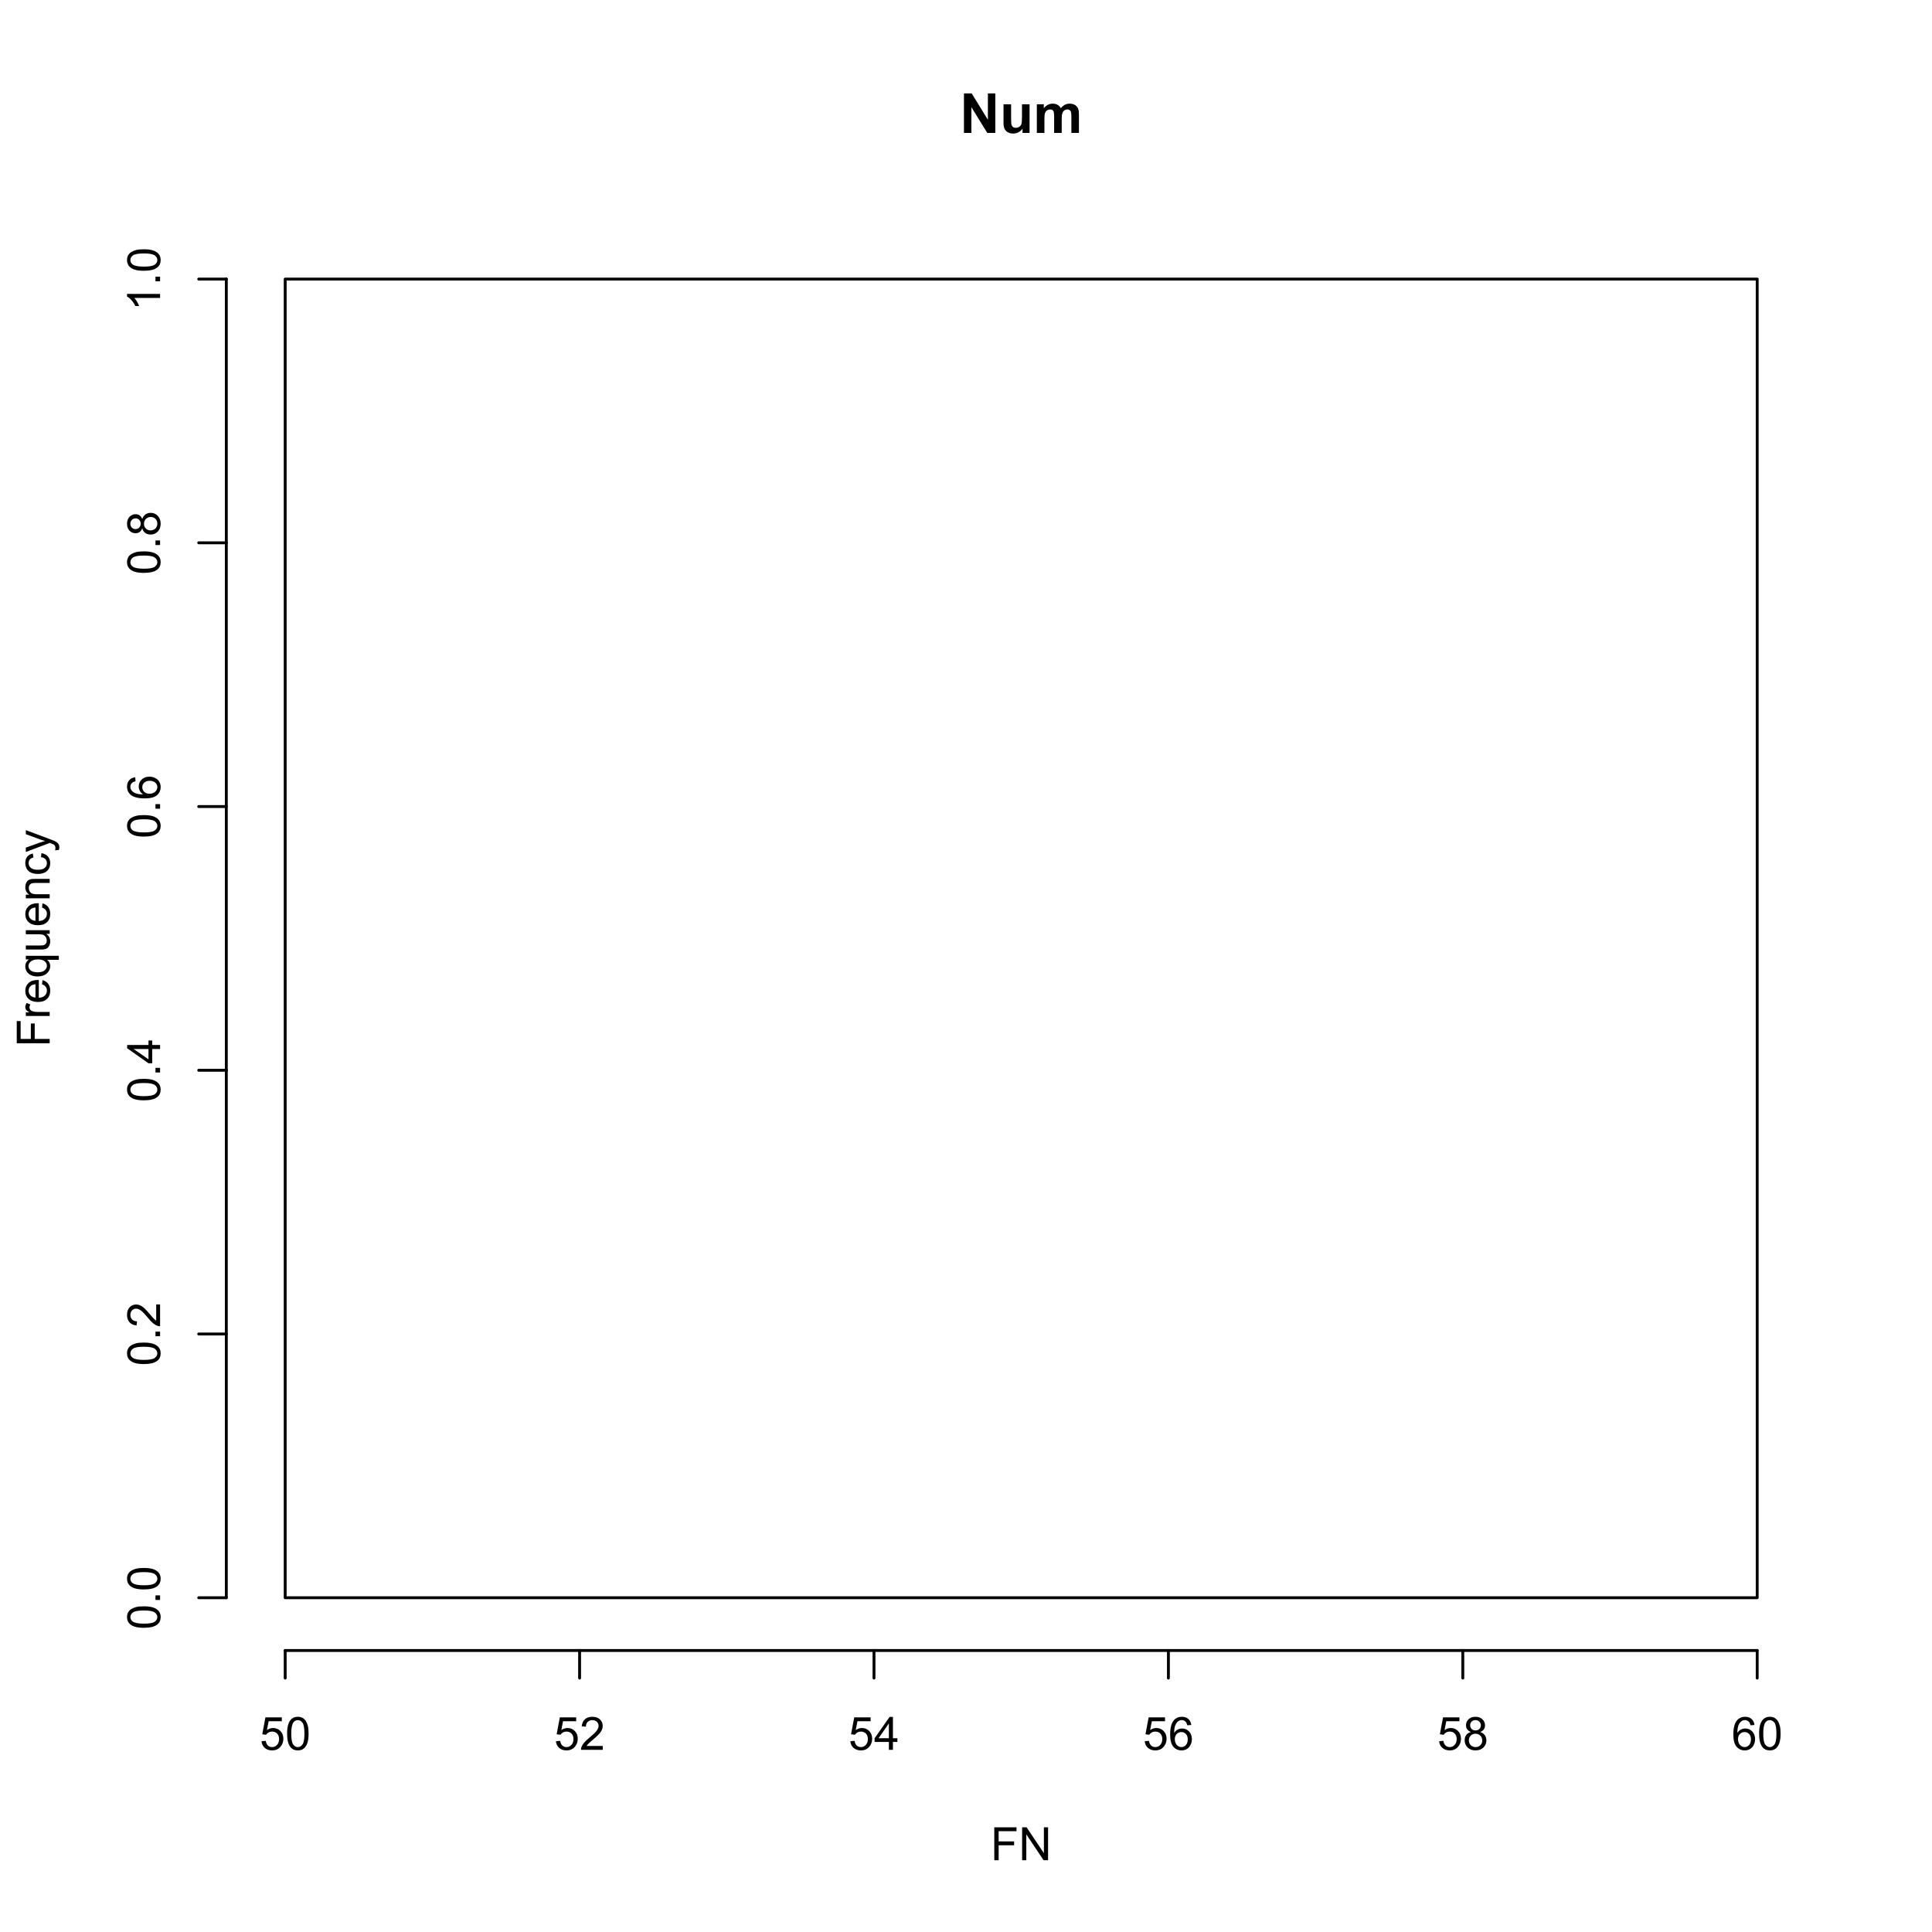
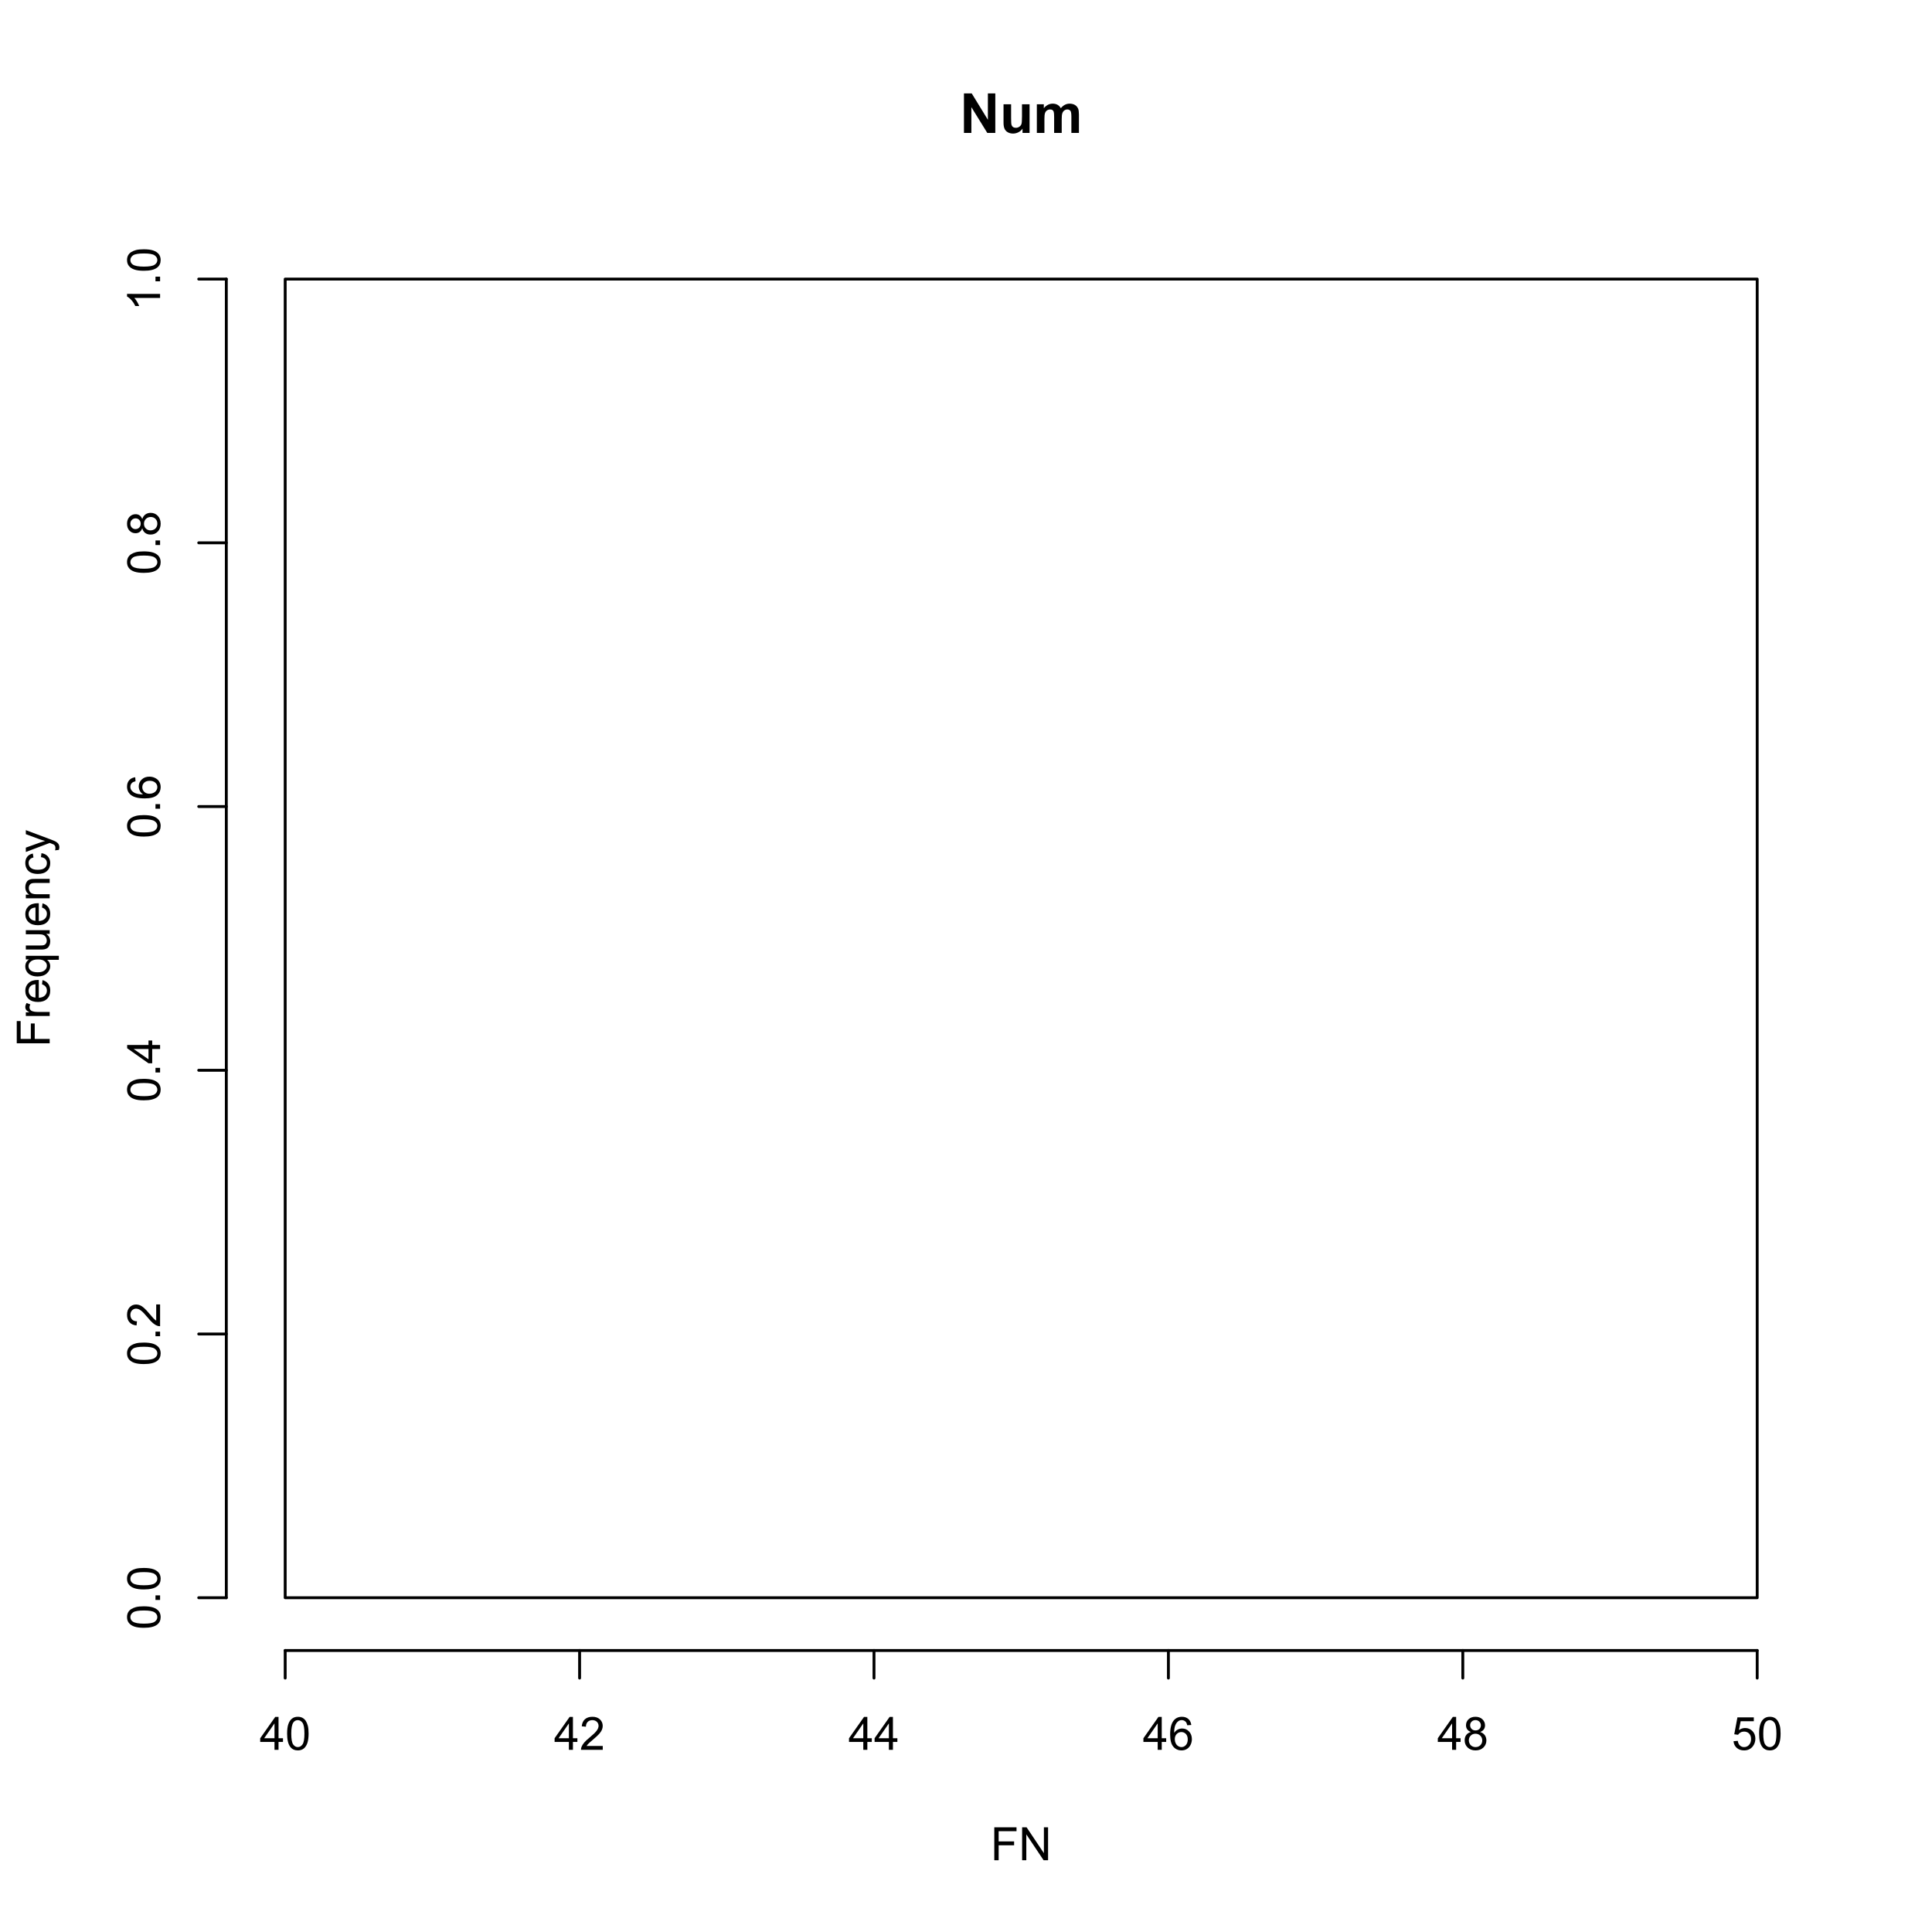
<svg xmlns="http://www.w3.org/2000/svg" xmlns:xlink="http://www.w3.org/1999/xlink" width="504pt" height="504pt" viewBox="0 0 504 504" version="1.1">
  <defs>
    <g>
      <symbol overflow="visible" id="glyph0-0">
        <path style="stroke:none;" d="M 1.801 0 L 1.801 -9 L 9 -9 L 9 0 Z M 2.023 -0.227 L 8.773 -0.227 L 8.773 -8.773 L 2.023 -8.773 Z M 2.023 -0.227 " />
      </symbol>
      <symbol overflow="visible" id="glyph0-1">
        <path style="stroke:none;" d="M 1.07 0 L 1.07 -10.309 L 3.094 -10.309 L 7.312 -3.426 L 7.312 -10.309 L 9.246 -10.309 L 9.246 0 L 7.156 0 L 3.004 -6.723 L 3.004 0 Z M 1.07 0 " />
      </symbol>
      <symbol overflow="visible" id="glyph0-2">
        <path style="stroke:none;" d="M 5.949 0 L 5.949 -1.117 C 5.672 -0.715 5.316 -0.402 4.875 -0.176 C 4.43 0.051 3.961 0.164 3.473 0.168 C 2.969 0.164 2.52 0.059 2.125 -0.16 C 1.723 -0.379 1.434 -0.691 1.258 -1.09 C 1.078 -1.488 0.988 -2.039 0.992 -2.742 L 0.992 -7.469 L 2.969 -7.469 L 2.969 -4.035 C 2.965 -2.984 3 -2.34 3.074 -2.105 C 3.145 -1.863 3.277 -1.676 3.473 -1.543 C 3.664 -1.402 3.906 -1.336 4.203 -1.336 C 4.539 -1.336 4.844 -1.426 5.109 -1.613 C 5.375 -1.793 5.559 -2.023 5.66 -2.301 C 5.758 -2.574 5.805 -3.246 5.809 -4.316 L 5.809 -7.469 L 7.785 -7.469 L 7.785 0 Z M 5.949 0 " />
      </symbol>
      <symbol overflow="visible" id="glyph0-3">
        <path style="stroke:none;" d="M 0.887 -7.469 L 2.707 -7.469 L 2.707 -6.449 C 3.355 -7.238 4.129 -7.633 5.035 -7.637 C 5.508 -7.633 5.922 -7.535 6.277 -7.34 C 6.625 -7.141 6.914 -6.844 7.145 -6.449 C 7.469 -6.844 7.824 -7.141 8.203 -7.34 C 8.582 -7.535 8.988 -7.633 9.422 -7.637 C 9.969 -7.633 10.43 -7.523 10.812 -7.301 C 11.188 -7.078 11.473 -6.75 11.664 -6.32 C 11.797 -6 11.863 -5.484 11.867 -4.773 L 11.867 0 L 9.895 0 L 9.895 -4.27 C 9.891 -5.008 9.82 -5.484 9.688 -5.703 C 9.5 -5.98 9.219 -6.121 8.844 -6.125 C 8.562 -6.121 8.305 -6.039 8.062 -5.871 C 7.82 -5.699 7.645 -5.449 7.535 -5.129 C 7.426 -4.801 7.371 -4.289 7.375 -3.586 L 7.375 0 L 5.398 0 L 5.398 -4.094 C 5.395 -4.816 5.359 -5.285 5.293 -5.5 C 5.219 -5.707 5.109 -5.863 4.965 -5.969 C 4.816 -6.07 4.617 -6.121 4.367 -6.125 C 4.059 -6.121 3.785 -6.039 3.543 -5.879 C 3.297 -5.711 3.121 -5.477 3.02 -5.168 C 2.91 -4.855 2.859 -4.34 2.863 -3.629 L 2.863 0 L 0.887 0 Z M 0.887 -7.469 " />
      </symbol>
      <symbol overflow="visible" id="glyph1-0">
        <path style="stroke:none;" d="M 1.5 0 L 1.5 -7.5 L 7.5 -7.5 L 7.5 0 Z M 1.688 -0.188 L 7.312 -0.188 L 7.312 -7.312 L 1.688 -7.312 Z M 1.688 -0.188 " />
      </symbol>
      <symbol overflow="visible" id="glyph1-1">
        <path style="stroke:none;" d="M 0.984 0 L 0.984 -8.59 L 6.781 -8.59 L 6.781 -7.578 L 2.121 -7.578 L 2.121 -4.914 L 6.152 -4.914 L 6.152 -3.902 L 2.121 -3.902 L 2.121 0 Z M 0.984 0 " />
      </symbol>
      <symbol overflow="visible" id="glyph1-2">
        <path style="stroke:none;" d="M 0.914 0 L 0.914 -8.59 L 2.078 -8.59 L 6.594 -1.844 L 6.594 -8.59 L 7.68 -8.59 L 7.68 0 L 6.516 0 L 2.004 -6.75 L 2.004 0 Z M 0.914 0 " />
      </symbol>
      <symbol overflow="visible" id="glyph1-3">
-         <path style="stroke:none;" d="M 0.5 -2.25 L 1.605 -2.344 C 1.684 -1.805 1.871 -1.398 2.176 -1.125 C 2.473 -0.852 2.836 -0.715 3.258 -0.719 C 3.766 -0.715 4.195 -0.906 4.547 -1.293 C 4.898 -1.672 5.074 -2.18 5.074 -2.82 C 5.074 -3.414 4.902 -3.891 4.566 -4.242 C 4.227 -4.59 3.785 -4.762 3.242 -4.766 C 2.898 -4.762 2.594 -4.684 2.32 -4.531 C 2.047 -4.375 1.832 -4.176 1.676 -3.93 L 0.688 -4.062 L 1.516 -8.473 L 5.789 -8.473 L 5.789 -7.465 L 2.359 -7.465 L 1.898 -5.156 C 2.414 -5.516 2.953 -5.695 3.523 -5.695 C 4.27 -5.695 4.902 -5.434 5.422 -4.914 C 5.934 -4.395 6.191 -3.727 6.195 -2.914 C 6.191 -2.133 5.965 -1.461 5.516 -0.898 C 4.961 -0.199 4.211 0.145 3.258 0.148 C 2.477 0.145 1.836 -0.07 1.344 -0.508 C 0.844 -0.941 0.562 -1.523 0.5 -2.25 Z M 0.5 -2.25 " />
+         <path style="stroke:none;" d="M 3.879 0 L 3.879 -2.055 L 0.152 -2.055 L 0.152 -3.023 L 4.07 -8.59 L 4.934 -8.59 L 4.934 -3.023 L 6.094 -3.023 L 6.094 -2.055 L 4.934 -2.055 L 4.934 0 Z M 3.879 -3.023 L 3.879 -6.898 L 1.188 -3.023 Z M 3.879 -3.023 " />
      </symbol>
      <symbol overflow="visible" id="glyph1-4">
        <path style="stroke:none;" d="M 0.5 -4.234 C 0.496 -5.246 0.602 -6.062 0.812 -6.688 C 1.02 -7.305 1.328 -7.785 1.742 -8.121 C 2.148 -8.457 2.668 -8.625 3.297 -8.625 C 3.758 -8.625 4.164 -8.531 4.512 -8.348 C 4.855 -8.16 5.141 -7.891 5.371 -7.543 C 5.594 -7.191 5.773 -6.766 5.906 -6.266 C 6.035 -5.762 6.098 -5.086 6.102 -4.234 C 6.098 -3.227 5.996 -2.414 5.789 -1.797 C 5.578 -1.176 5.266 -0.695 4.859 -0.359 C 4.445 -0.02 3.926 0.145 3.297 0.148 C 2.465 0.145 1.816 -0.148 1.348 -0.742 C 0.781 -1.457 0.496 -2.621 0.5 -4.234 Z M 1.582 -4.234 C 1.582 -2.824 1.746 -1.887 2.074 -1.418 C 2.402 -0.949 2.809 -0.715 3.297 -0.719 C 3.777 -0.715 4.184 -0.949 4.52 -1.422 C 4.848 -1.887 5.016 -2.824 5.016 -4.234 C 5.016 -5.648 4.848 -6.59 4.52 -7.055 C 4.184 -7.516 3.773 -7.746 3.289 -7.75 C 2.801 -7.746 2.414 -7.543 2.125 -7.137 C 1.762 -6.613 1.582 -5.645 1.582 -4.234 Z M 1.582 -4.234 " />
      </symbol>
      <symbol overflow="visible" id="glyph1-5">
        <path style="stroke:none;" d="M 6.039 -1.016 L 6.039 0 L 0.363 0 C 0.355 -0.254 0.395 -0.496 0.484 -0.734 C 0.629 -1.117 0.859 -1.5 1.18 -1.875 C 1.492 -2.25 1.953 -2.684 2.562 -3.176 C 3.492 -3.941 4.125 -4.547 4.453 -4.992 C 4.781 -5.438 4.945 -5.859 4.945 -6.266 C 4.945 -6.68 4.793 -7.031 4.496 -7.32 C 4.191 -7.602 3.805 -7.746 3.328 -7.75 C 2.82 -7.746 2.414 -7.594 2.109 -7.293 C 1.805 -6.984 1.648 -6.562 1.648 -6.031 L 0.562 -6.141 C 0.633 -6.945 0.91 -7.559 1.398 -7.988 C 1.879 -8.41 2.531 -8.625 3.352 -8.625 C 4.172 -8.625 4.824 -8.395 5.309 -7.938 C 5.789 -7.48 6.027 -6.914 6.031 -6.242 C 6.027 -5.895 5.957 -5.559 5.82 -5.227 C 5.676 -4.891 5.441 -4.539 5.117 -4.176 C 4.789 -3.805 4.25 -3.301 3.492 -2.664 C 2.859 -2.129 2.453 -1.77 2.273 -1.582 C 2.094 -1.395 1.945 -1.203 1.828 -1.016 Z M 6.039 -1.016 " />
      </symbol>
      <symbol overflow="visible" id="glyph1-6">
-         <path style="stroke:none;" d="M 3.879 0 L 3.879 -2.055 L 0.152 -2.055 L 0.152 -3.023 L 4.07 -8.59 L 4.934 -8.59 L 4.934 -3.023 L 6.094 -3.023 L 6.094 -2.055 L 4.934 -2.055 L 4.934 0 Z M 3.879 -3.023 L 3.879 -6.898 L 1.188 -3.023 Z M 3.879 -3.023 " />
+         <path style="stroke:none;" d="M 5.969 -6.484 L 4.922 -6.406 C 4.828 -6.812 4.695 -7.113 4.523 -7.305 C 4.234 -7.605 3.883 -7.758 3.469 -7.758 C 3.133 -7.758 2.836 -7.664 2.586 -7.477 C 2.25 -7.234 1.988 -6.879 1.797 -6.414 C 1.605 -5.949 1.508 -5.289 1.5 -4.43 C 1.754 -4.812 2.062 -5.098 2.434 -5.289 C 2.797 -5.473 3.184 -5.566 3.586 -5.57 C 4.289 -5.566 4.887 -5.309 5.383 -4.793 C 5.875 -4.277 6.121 -3.609 6.125 -2.789 C 6.121 -2.25 6.004 -1.746 5.773 -1.285 C 5.539 -0.82 5.223 -0.469 4.816 -0.223 C 4.41 0.023 3.949 0.145 3.434 0.148 C 2.555 0.145 1.836 -0.176 1.285 -0.82 C 0.727 -1.469 0.449 -2.535 0.453 -4.02 C 0.449 -5.676 0.758 -6.883 1.371 -7.641 C 1.902 -8.297 2.621 -8.625 3.531 -8.625 C 4.207 -8.625 4.762 -8.434 5.195 -8.055 C 5.625 -7.676 5.883 -7.152 5.969 -6.484 Z M 1.664 -2.781 C 1.664 -2.418 1.738 -2.07 1.895 -1.738 C 2.043 -1.406 2.262 -1.152 2.543 -0.98 C 2.82 -0.801 3.109 -0.715 3.414 -0.719 C 3.859 -0.715 4.242 -0.895 4.566 -1.258 C 4.883 -1.613 5.043 -2.102 5.047 -2.727 C 5.043 -3.316 4.887 -3.785 4.57 -4.129 C 4.25 -4.469 3.852 -4.641 3.375 -4.641 C 2.898 -4.641 2.492 -4.469 2.16 -4.129 C 1.828 -3.785 1.664 -3.336 1.664 -2.781 Z M 1.664 -2.781 " />
      </symbol>
      <symbol overflow="visible" id="glyph1-7">
-         <path style="stroke:none;" d="M 5.969 -6.484 L 4.922 -6.406 C 4.828 -6.812 4.695 -7.113 4.523 -7.305 C 4.234 -7.605 3.883 -7.758 3.469 -7.758 C 3.133 -7.758 2.836 -7.664 2.586 -7.477 C 2.25 -7.234 1.988 -6.879 1.797 -6.414 C 1.605 -5.949 1.508 -5.289 1.5 -4.43 C 1.754 -4.812 2.062 -5.098 2.434 -5.289 C 2.797 -5.473 3.184 -5.566 3.586 -5.57 C 4.289 -5.566 4.887 -5.309 5.383 -4.793 C 5.875 -4.277 6.121 -3.609 6.125 -2.789 C 6.121 -2.25 6.004 -1.746 5.773 -1.285 C 5.539 -0.82 5.223 -0.469 4.816 -0.223 C 4.41 0.023 3.949 0.145 3.434 0.148 C 2.555 0.145 1.836 -0.176 1.285 -0.82 C 0.727 -1.469 0.449 -2.535 0.453 -4.02 C 0.449 -5.676 0.758 -6.883 1.371 -7.641 C 1.902 -8.297 2.621 -8.625 3.531 -8.625 C 4.207 -8.625 4.762 -8.434 5.195 -8.055 C 5.625 -7.676 5.883 -7.152 5.969 -6.484 Z M 1.664 -2.781 C 1.664 -2.418 1.738 -2.07 1.895 -1.738 C 2.043 -1.406 2.262 -1.152 2.543 -0.98 C 2.82 -0.801 3.109 -0.715 3.414 -0.719 C 3.859 -0.715 4.242 -0.895 4.566 -1.258 C 4.883 -1.613 5.043 -2.102 5.047 -2.727 C 5.043 -3.316 4.887 -3.785 4.57 -4.129 C 4.25 -4.469 3.852 -4.641 3.375 -4.641 C 2.898 -4.641 2.492 -4.469 2.16 -4.129 C 1.828 -3.785 1.664 -3.336 1.664 -2.781 Z M 1.664 -2.781 " />
+         <path style="stroke:none;" d="M 2.121 -4.656 C 1.684 -4.816 1.359 -5.047 1.148 -5.344 C 0.938 -5.641 0.832 -5.996 0.832 -6.41 C 0.832 -7.035 1.055 -7.559 1.504 -7.984 C 1.953 -8.41 2.551 -8.625 3.297 -8.625 C 4.043 -8.625 4.648 -8.406 5.109 -7.973 C 5.566 -7.535 5.793 -7.004 5.797 -6.383 C 5.793 -5.977 5.688 -5.629 5.48 -5.34 C 5.27 -5.043 4.953 -4.816 4.531 -4.656 C 5.055 -4.48 5.457 -4.203 5.734 -3.824 C 6.008 -3.438 6.145 -2.98 6.148 -2.453 C 6.145 -1.715 5.887 -1.098 5.367 -0.602 C 4.844 -0.102 4.16 0.145 3.316 0.148 C 2.469 0.145 1.785 -0.102 1.266 -0.605 C 0.742 -1.105 0.48 -1.734 0.484 -2.484 C 0.48 -3.039 0.621 -3.504 0.91 -3.887 C 1.191 -4.262 1.598 -4.52 2.121 -4.656 Z M 1.91 -6.445 C 1.91 -6.039 2.039 -5.707 2.301 -5.449 C 2.562 -5.191 2.902 -5.062 3.32 -5.062 C 3.723 -5.062 4.055 -5.188 4.32 -5.445 C 4.578 -5.695 4.711 -6.012 4.711 -6.387 C 4.711 -6.773 4.574 -7.098 4.309 -7.363 C 4.035 -7.625 3.703 -7.758 3.312 -7.758 C 2.906 -7.758 2.574 -7.629 2.309 -7.371 C 2.043 -7.113 1.91 -6.805 1.91 -6.445 Z M 1.57 -2.477 C 1.57 -2.176 1.641 -1.887 1.785 -1.605 C 1.926 -1.324 2.137 -1.105 2.422 -0.949 C 2.699 -0.793 3.004 -0.715 3.328 -0.719 C 3.832 -0.715 4.246 -0.879 4.578 -1.207 C 4.902 -1.531 5.066 -1.941 5.07 -2.445 C 5.066 -2.945 4.898 -3.367 4.562 -3.703 C 4.223 -4.035 3.801 -4.199 3.293 -4.203 C 2.793 -4.199 2.379 -4.035 2.059 -3.711 C 1.73 -3.379 1.57 -2.969 1.57 -2.477 Z M 1.57 -2.477 " />
      </symbol>
      <symbol overflow="visible" id="glyph1-8">
-         <path style="stroke:none;" d="M 2.121 -4.656 C 1.684 -4.816 1.359 -5.047 1.148 -5.344 C 0.938 -5.641 0.832 -5.996 0.832 -6.41 C 0.832 -7.035 1.055 -7.559 1.504 -7.984 C 1.953 -8.41 2.551 -8.625 3.297 -8.625 C 4.043 -8.625 4.648 -8.406 5.109 -7.973 C 5.566 -7.535 5.793 -7.004 5.797 -6.383 C 5.793 -5.977 5.688 -5.629 5.48 -5.34 C 5.27 -5.043 4.953 -4.816 4.531 -4.656 C 5.055 -4.48 5.457 -4.203 5.734 -3.824 C 6.008 -3.438 6.145 -2.98 6.148 -2.453 C 6.145 -1.715 5.887 -1.098 5.367 -0.602 C 4.844 -0.102 4.16 0.145 3.316 0.148 C 2.469 0.145 1.785 -0.102 1.266 -0.605 C 0.742 -1.105 0.48 -1.734 0.484 -2.484 C 0.48 -3.039 0.621 -3.504 0.91 -3.887 C 1.191 -4.262 1.598 -4.52 2.121 -4.656 Z M 1.91 -6.445 C 1.91 -6.039 2.039 -5.707 2.301 -5.449 C 2.562 -5.191 2.902 -5.062 3.32 -5.062 C 3.723 -5.062 4.055 -5.188 4.32 -5.445 C 4.578 -5.695 4.711 -6.012 4.711 -6.387 C 4.711 -6.773 4.574 -7.098 4.309 -7.363 C 4.035 -7.625 3.703 -7.758 3.312 -7.758 C 2.906 -7.758 2.574 -7.629 2.309 -7.371 C 2.043 -7.113 1.91 -6.805 1.91 -6.445 Z M 1.57 -2.477 C 1.57 -2.176 1.641 -1.887 1.785 -1.605 C 1.926 -1.324 2.137 -1.105 2.422 -0.949 C 2.699 -0.793 3.004 -0.715 3.328 -0.719 C 3.832 -0.715 4.246 -0.879 4.578 -1.207 C 4.902 -1.531 5.066 -1.941 5.07 -2.445 C 5.066 -2.945 4.898 -3.367 4.562 -3.703 C 4.223 -4.035 3.801 -4.199 3.293 -4.203 C 2.793 -4.199 2.379 -4.035 2.059 -3.711 C 1.73 -3.379 1.57 -2.969 1.57 -2.477 Z M 1.57 -2.477 " />
+         <path style="stroke:none;" d="M 0.5 -2.25 L 1.605 -2.344 C 1.684 -1.805 1.871 -1.398 2.176 -1.125 C 2.473 -0.852 2.836 -0.715 3.258 -0.719 C 3.766 -0.715 4.195 -0.906 4.547 -1.293 C 4.898 -1.672 5.074 -2.18 5.074 -2.82 C 5.074 -3.414 4.902 -3.891 4.566 -4.242 C 4.227 -4.59 3.785 -4.762 3.242 -4.766 C 2.898 -4.762 2.594 -4.684 2.32 -4.531 C 2.047 -4.375 1.832 -4.176 1.676 -3.93 L 0.688 -4.062 L 1.516 -8.473 L 5.789 -8.473 L 5.789 -7.465 L 2.359 -7.465 L 1.898 -5.156 C 2.414 -5.516 2.953 -5.695 3.523 -5.695 C 4.27 -5.695 4.902 -5.434 5.422 -4.914 C 5.934 -4.395 6.191 -3.727 6.195 -2.914 C 6.191 -2.133 5.965 -1.461 5.516 -0.898 C 4.961 -0.199 4.211 0.145 3.258 0.148 C 2.477 0.145 1.836 -0.07 1.344 -0.508 C 0.844 -0.941 0.562 -1.523 0.5 -2.25 Z M 0.5 -2.25 " />
      </symbol>
      <symbol overflow="visible" id="glyph2-0">
        <path style="stroke:none;" d="M 0 -1.5 L -7.5 -1.5 L -7.5 -7.5 L 0 -7.5 Z M -0.188 -1.688 L -0.188 -7.312 L -7.312 -7.312 L -7.312 -1.688 Z M -0.188 -1.688 " />
      </symbol>
      <symbol overflow="visible" id="glyph2-1">
        <path style="stroke:none;" d="M 0 -0.984 L -8.59 -0.984 L -8.59 -6.781 L -7.578 -6.781 L -7.578 -2.121 L -4.914 -2.121 L -4.914 -6.152 L -3.902 -6.152 L -3.902 -2.121 L 0 -2.121 Z M 0 -0.984 " />
      </symbol>
      <symbol overflow="visible" id="glyph2-2">
        <path style="stroke:none;" d="M 0 -0.781 L -6.223 -0.781 L -6.223 -1.73 L -5.281 -1.73 C -5.719 -1.969 -6.012 -2.191 -6.152 -2.398 C -6.293 -2.602 -6.363 -2.828 -6.363 -3.078 C -6.363 -3.43 -6.25 -3.793 -6.023 -4.16 L -5.047 -3.797 C -5.195 -3.539 -5.273 -3.281 -5.273 -3.023 C -5.273 -2.793 -5.203 -2.586 -5.066 -2.402 C -4.926 -2.219 -4.734 -2.086 -4.488 -2.012 C -4.113 -1.891 -3.703 -1.832 -3.258 -1.836 L 0 -1.836 Z M 0 -0.781 " />
      </symbol>
      <symbol overflow="visible" id="glyph2-3">
        <path style="stroke:none;" d="M -2.004 -5.051 L -1.867 -6.141 C -1.23 -5.969 -0.738 -5.648 -0.387 -5.184 C -0.035 -4.719 0.141 -4.125 0.141 -3.406 C 0.141 -2.492 -0.137 -1.77 -0.699 -1.238 C -1.254 -0.703 -2.043 -0.438 -3.059 -0.441 C -4.105 -0.438 -4.918 -0.707 -5.496 -1.25 C -6.074 -1.785 -6.363 -2.484 -6.363 -3.348 C -6.363 -4.176 -6.078 -4.855 -5.512 -5.383 C -4.945 -5.91 -4.148 -6.176 -3.121 -6.176 C -3.055 -6.176 -2.961 -6.172 -2.84 -6.172 L -2.844 -1.531 C -2.156 -1.566 -1.633 -1.762 -1.27 -2.109 C -0.906 -2.457 -0.727 -2.891 -0.727 -3.41 C -0.727 -3.797 -0.828 -4.125 -1.031 -4.402 C -1.234 -4.672 -1.559 -4.891 -2.004 -5.051 Z M -3.711 -1.59 L -3.707 -5.062 C -4.227 -5.016 -4.621 -4.883 -4.887 -4.664 C -5.293 -4.328 -5.496 -3.891 -5.496 -3.359 C -5.496 -2.871 -5.332 -2.465 -5.008 -2.137 C -4.684 -1.805 -4.25 -1.621 -3.711 -1.59 Z M -3.711 -1.59 " />
      </symbol>
      <symbol overflow="visible" id="glyph2-4">
        <path style="stroke:none;" d="M 2.387 -4.758 L -0.66 -4.758 C -0.43 -4.594 -0.238 -4.363 -0.086 -4.066 C 0.066 -3.77 0.141 -3.457 0.141 -3.129 C 0.141 -2.391 -0.152 -1.754 -0.742 -1.223 C -1.332 -0.688 -2.141 -0.422 -3.172 -0.422 C -3.793 -0.422 -4.355 -0.527 -4.852 -0.746 C -5.344 -0.961 -5.719 -1.277 -5.977 -1.691 C -6.234 -2.102 -6.363 -2.555 -6.363 -3.047 C -6.363 -3.816 -6.039 -4.422 -5.391 -4.863 L -6.223 -4.863 L -6.223 -5.812 L 2.387 -5.812 Z M -3.129 -1.508 C -2.328 -1.504 -1.727 -1.672 -1.328 -2.012 C -0.926 -2.344 -0.727 -2.746 -0.727 -3.219 C -0.727 -3.664 -0.914 -4.051 -1.297 -4.375 C -1.672 -4.699 -2.254 -4.863 -3.035 -4.863 C -3.863 -4.863 -4.484 -4.691 -4.902 -4.352 C -5.32 -4.008 -5.531 -3.605 -5.531 -3.148 C -5.531 -2.688 -5.336 -2.301 -4.949 -1.984 C -4.559 -1.664 -3.953 -1.504 -3.129 -1.508 Z M -3.129 -1.508 " />
      </symbol>
      <symbol overflow="visible" id="glyph2-5">
        <path style="stroke:none;" d="M 0 -4.867 L -0.914 -4.867 C -0.211 -4.379 0.141 -3.723 0.141 -2.895 C 0.141 -2.527 0.07 -2.184 -0.07 -1.867 C -0.211 -1.547 -0.387 -1.309 -0.598 -1.156 C -0.809 -1 -1.07 -0.895 -1.383 -0.832 C -1.59 -0.789 -1.918 -0.766 -2.367 -0.77 L -6.223 -0.77 L -6.223 -1.824 L -2.773 -1.824 C -2.219 -1.82 -1.848 -1.844 -1.656 -1.887 C -1.379 -1.949 -1.16 -2.09 -1.004 -2.309 C -0.84 -2.523 -0.762 -2.789 -0.766 -3.105 C -0.762 -3.418 -0.844 -3.715 -1.008 -3.996 C -1.172 -4.273 -1.391 -4.469 -1.672 -4.586 C -1.945 -4.699 -2.352 -4.758 -2.887 -4.758 L -6.223 -4.758 L -6.223 -5.812 L 0 -5.812 Z M 0 -4.867 " />
      </symbol>
      <symbol overflow="visible" id="glyph2-6">
        <path style="stroke:none;" d="M 0 -0.789 L -6.223 -0.793 L -6.223 -1.742 L -5.336 -1.742 C -6.02 -2.195 -6.363 -2.855 -6.363 -3.723 C -6.363 -4.09 -6.293 -4.434 -6.16 -4.754 C -6.023 -5.066 -5.848 -5.305 -5.633 -5.461 C -5.41 -5.617 -5.152 -5.727 -4.852 -5.789 C -4.656 -5.828 -4.312 -5.848 -3.824 -5.848 L 0 -5.848 L 0 -4.793 L -3.785 -4.793 C -4.215 -4.793 -4.535 -4.75 -4.75 -4.668 C -4.961 -4.586 -5.129 -4.441 -5.258 -4.234 C -5.383 -4.023 -5.449 -3.777 -5.449 -3.5 C -5.449 -3.047 -5.305 -2.66 -5.02 -2.336 C -4.734 -2.008 -4.195 -1.844 -3.398 -1.848 L 0 -1.844 Z M 0 -0.789 " />
      </symbol>
      <symbol overflow="visible" id="glyph2-7">
        <path style="stroke:none;" d="M -2.277 -4.852 L -2.145 -5.891 C -1.426 -5.773 -0.863 -5.484 -0.465 -5.02 C -0.059 -4.551 0.141 -3.977 0.141 -3.297 C 0.141 -2.445 -0.137 -1.762 -0.695 -1.246 C -1.25 -0.727 -2.047 -0.469 -3.086 -0.469 C -3.754 -0.469 -4.344 -0.578 -4.852 -0.801 C -5.355 -1.023 -5.73 -1.363 -5.984 -1.82 C -6.234 -2.273 -6.363 -2.77 -6.363 -3.305 C -6.363 -3.98 -6.191 -4.531 -5.848 -4.965 C -5.504 -5.391 -5.02 -5.668 -4.395 -5.789 L -4.234 -4.766 C -4.652 -4.664 -4.969 -4.492 -5.18 -4.246 C -5.391 -3.996 -5.496 -3.695 -5.496 -3.348 C -5.496 -2.812 -5.305 -2.383 -4.922 -2.051 C -4.539 -1.719 -3.938 -1.551 -3.117 -1.555 C -2.281 -1.551 -1.672 -1.711 -1.293 -2.035 C -0.914 -2.352 -0.727 -2.77 -0.727 -3.289 C -0.727 -3.695 -0.852 -4.043 -1.105 -4.324 C -1.359 -4.602 -1.75 -4.777 -2.277 -4.852 Z M -2.277 -4.852 " />
      </symbol>
      <symbol overflow="visible" id="glyph2-8">
        <path style="stroke:none;" d="M 2.398 -0.742 L 1.406 -0.625 C 1.469 -0.855 1.5 -1.059 1.5 -1.23 C 1.5 -1.465 1.461 -1.652 1.383 -1.793 C 1.305 -1.934 1.195 -2.047 1.055 -2.141 C 0.949 -2.203 0.688 -2.312 0.27 -2.461 C 0.211 -2.48 0.125 -2.512 0.012 -2.555 L -6.223 -0.195 L -6.223 -1.332 L -2.617 -2.625 C -2.16 -2.789 -1.68 -2.938 -1.176 -3.078 C -1.656 -3.195 -2.129 -3.34 -2.594 -3.508 L -6.223 -4.84 L -6.223 -5.895 L 0.105 -3.527 C 0.789 -3.273 1.258 -3.074 1.52 -2.938 C 1.863 -2.746 2.117 -2.531 2.281 -2.289 C 2.438 -2.043 2.52 -1.754 2.523 -1.422 C 2.52 -1.215 2.477 -0.988 2.398 -0.742 Z M 2.398 -0.742 " />
      </symbol>
      <symbol overflow="visible" id="glyph2-9">
        <path style="stroke:none;" d="M -4.234 -0.5 C -5.246 -0.496 -6.062 -0.602 -6.688 -0.812 C -7.305 -1.02 -7.785 -1.328 -8.121 -1.742 C -8.457 -2.152 -8.625 -2.672 -8.625 -3.301 C -8.625 -3.758 -8.531 -4.164 -8.348 -4.512 C -8.16 -4.859 -7.891 -5.145 -7.543 -5.371 C -7.191 -5.594 -6.766 -5.773 -6.266 -5.906 C -5.762 -6.035 -5.086 -6.098 -4.234 -6.102 C -3.223 -6.098 -2.41 -5.996 -1.793 -5.789 C -1.176 -5.578 -0.695 -5.266 -0.359 -4.859 C -0.02 -4.445 0.145 -3.926 0.148 -3.297 C 0.145 -2.465 -0.148 -1.816 -0.742 -1.348 C -1.457 -0.781 -2.621 -0.496 -4.234 -0.5 Z M -4.234 -1.582 C -2.824 -1.582 -1.887 -1.746 -1.418 -2.074 C -0.949 -2.402 -0.715 -2.809 -0.719 -3.297 C -0.715 -3.777 -0.949 -4.184 -1.422 -4.52 C -1.887 -4.848 -2.824 -5.016 -4.234 -5.016 C -5.648 -5.016 -6.59 -4.848 -7.055 -4.52 C -7.516 -4.188 -7.746 -3.777 -7.75 -3.289 C -7.746 -2.801 -7.543 -2.414 -7.137 -2.129 C -6.613 -1.762 -5.645 -1.582 -4.234 -1.582 Z M -4.234 -1.582 " />
      </symbol>
      <symbol overflow="visible" id="glyph2-10">
        <path style="stroke:none;" d="M 0 -1.09 L -1.203 -1.09 L -1.199 -2.289 L 0 -2.289 Z M 0 -1.09 " />
      </symbol>
      <symbol overflow="visible" id="glyph2-11">
        <path style="stroke:none;" d="M -1.012 -6.039 L 0 -6.039 L 0 -0.363 C -0.254 -0.355 -0.496 -0.395 -0.734 -0.488 C -1.117 -0.629 -1.5 -0.859 -1.875 -1.18 C -2.25 -1.496 -2.684 -1.957 -3.176 -2.562 C -3.941 -3.492 -4.547 -4.125 -4.992 -4.453 C -5.438 -4.781 -5.859 -4.945 -6.266 -4.945 C -6.68 -4.945 -7.031 -4.793 -7.32 -4.496 C -7.602 -4.195 -7.746 -3.809 -7.75 -3.328 C -7.746 -2.82 -7.594 -2.414 -7.293 -2.109 C -6.984 -1.805 -6.562 -1.648 -6.031 -1.648 L -6.141 -0.562 C -6.945 -0.637 -7.559 -0.914 -7.988 -1.402 C -8.41 -1.883 -8.625 -2.535 -8.625 -3.352 C -8.625 -4.176 -8.395 -4.828 -7.938 -5.309 C -7.48 -5.789 -6.914 -6.027 -6.242 -6.031 C -5.895 -6.027 -5.559 -5.957 -5.227 -5.82 C -4.891 -5.676 -4.539 -5.441 -4.176 -5.117 C -3.805 -4.789 -3.301 -4.25 -2.664 -3.492 C -2.129 -2.859 -1.77 -2.453 -1.582 -2.273 C -1.395 -2.094 -1.203 -1.945 -1.012 -1.828 Z M -1.012 -6.039 " />
      </symbol>
      <symbol overflow="visible" id="glyph2-12">
        <path style="stroke:none;" d="M 0 -3.879 L -2.055 -3.879 L -2.055 -0.152 L -3.023 -0.152 L -8.59 -4.074 L -8.59 -4.934 L -3.023 -4.934 L -3.023 -6.094 L -2.055 -6.094 L -2.055 -4.934 L 0 -4.934 Z M -3.023 -3.879 L -6.898 -3.879 L -3.023 -1.191 Z M -3.023 -3.879 " />
      </symbol>
      <symbol overflow="visible" id="glyph2-13">
        <path style="stroke:none;" d="M -6.484 -5.969 L -6.406 -4.922 C -6.812 -4.828 -7.113 -4.695 -7.305 -4.523 C -7.605 -4.238 -7.758 -3.887 -7.758 -3.469 C -7.758 -3.133 -7.664 -2.836 -7.477 -2.586 C -7.234 -2.25 -6.879 -1.988 -6.414 -1.797 C -5.949 -1.605 -5.289 -1.508 -4.43 -1.5 C -4.812 -1.754 -5.098 -2.062 -5.289 -2.434 C -5.473 -2.797 -5.566 -3.184 -5.57 -3.586 C -5.566 -4.289 -5.309 -4.887 -4.793 -5.383 C -4.277 -5.875 -3.609 -6.121 -2.789 -6.125 C -2.25 -6.121 -1.746 -6.004 -1.285 -5.773 C -0.816 -5.539 -0.461 -5.223 -0.219 -4.816 C 0.027 -4.41 0.145 -3.949 0.148 -3.434 C 0.145 -2.555 -0.176 -1.836 -0.82 -1.285 C -1.469 -0.727 -2.535 -0.449 -4.02 -0.453 C -5.676 -0.449 -6.883 -0.758 -7.641 -1.371 C -8.297 -1.906 -8.625 -2.625 -8.625 -3.535 C -8.625 -4.207 -8.434 -4.762 -8.055 -5.195 C -7.676 -5.625 -7.152 -5.883 -6.484 -5.969 Z M -2.781 -1.664 C -2.418 -1.664 -2.07 -1.738 -1.738 -1.895 C -1.406 -2.043 -1.152 -2.262 -0.98 -2.543 C -0.801 -2.82 -0.715 -3.109 -0.719 -3.414 C -0.715 -3.859 -0.895 -4.242 -1.258 -4.566 C -1.613 -4.883 -2.102 -5.043 -2.723 -5.047 C -3.312 -5.043 -3.781 -4.887 -4.125 -4.57 C -4.469 -4.25 -4.641 -3.852 -4.641 -3.375 C -4.641 -2.898 -4.469 -2.492 -4.129 -2.16 C -3.785 -1.828 -3.336 -1.664 -2.781 -1.664 Z M -2.781 -1.664 " />
      </symbol>
      <symbol overflow="visible" id="glyph2-14">
        <path style="stroke:none;" d="M -4.656 -2.121 C -4.816 -1.684 -5.047 -1.359 -5.344 -1.148 C -5.641 -0.938 -5.996 -0.832 -6.41 -0.832 C -7.035 -0.832 -7.559 -1.055 -7.984 -1.504 C -8.41 -1.953 -8.625 -2.551 -8.625 -3.301 C -8.625 -4.047 -8.406 -4.652 -7.973 -5.109 C -7.535 -5.566 -7.004 -5.793 -6.383 -5.797 C -5.977 -5.793 -5.629 -5.688 -5.34 -5.48 C -5.043 -5.27 -4.816 -4.953 -4.656 -4.531 C -4.48 -5.055 -4.203 -5.457 -3.824 -5.734 C -3.438 -6.008 -2.98 -6.145 -2.453 -6.148 C -1.715 -6.145 -1.098 -5.887 -0.602 -5.367 C -0.102 -4.844 0.145 -4.16 0.148 -3.316 C 0.145 -2.469 -0.102 -1.785 -0.605 -1.266 C -1.105 -0.746 -1.734 -0.484 -2.484 -0.488 C -3.039 -0.484 -3.504 -0.625 -3.887 -0.91 C -4.262 -1.191 -4.52 -1.598 -4.656 -2.121 Z M -6.445 -1.91 C -6.039 -1.91 -5.707 -2.039 -5.449 -2.301 C -5.191 -2.562 -5.062 -2.902 -5.062 -3.324 C -5.062 -3.727 -5.188 -4.059 -5.445 -4.32 C -5.695 -4.578 -6.012 -4.711 -6.387 -4.711 C -6.773 -4.711 -7.098 -4.574 -7.363 -4.309 C -7.625 -4.039 -7.758 -3.707 -7.758 -3.312 C -7.758 -2.906 -7.629 -2.574 -7.371 -2.309 C -7.113 -2.043 -6.805 -1.91 -6.445 -1.91 Z M -2.477 -1.57 C -2.176 -1.57 -1.887 -1.641 -1.605 -1.785 C -1.324 -1.926 -1.105 -2.137 -0.949 -2.422 C -0.793 -2.699 -0.715 -3.004 -0.719 -3.328 C -0.715 -3.832 -0.875 -4.246 -1.203 -4.578 C -1.523 -4.902 -1.938 -5.066 -2.441 -5.07 C -2.945 -5.066 -3.367 -4.898 -3.703 -4.562 C -4.035 -4.223 -4.199 -3.801 -4.203 -3.293 C -4.199 -2.797 -4.035 -2.383 -3.711 -2.059 C -3.379 -1.73 -2.969 -1.57 -2.477 -1.57 Z M -2.477 -1.57 " />
      </symbol>
      <symbol overflow="visible" id="glyph2-15">
        <path style="stroke:none;" d="M 0 -4.469 L 0 -3.414 L -6.719 -3.418 C -6.477 -3.16 -6.234 -2.828 -5.996 -2.418 C -5.75 -2.004 -5.57 -1.633 -5.449 -1.309 L -6.469 -1.309 C -6.742 -1.895 -7.078 -2.41 -7.477 -2.852 C -7.871 -3.293 -8.254 -3.605 -8.625 -3.793 L -8.625 -4.473 Z M 0 -4.469 " />
      </symbol>
    </g>
  </defs>
  <g id="surface126">
    <rect x="0" y="0" width="504" height="504" style="fill:rgb(100%,100%,100%);fill-opacity:1;stroke:none;" />
    <g style="fill:rgb(0%,0%,0%);fill-opacity:1;">
      <use xlink:href="#glyph0-1" x="250.398" y="34.676" />
      <use xlink:href="#glyph0-2" x="260.798" y="34.676" />
      <use xlink:href="#glyph0-3" x="269.594" y="34.676" />
    </g>
    <g style="fill:rgb(0%,0%,0%);fill-opacity:1;">
      <use xlink:href="#glyph1-1" x="258.398" y="485.281" />
      <use xlink:href="#glyph1-2" x="265.729" y="485.281" />
    </g>
    <g style="fill:rgb(0%,0%,0%);fill-opacity:1;">
      <use xlink:href="#glyph2-1" x="12.961" y="273.148" />
      <use xlink:href="#glyph2-2" x="12.961" y="265.818" />
      <use xlink:href="#glyph2-3" x="12.961" y="261.822" />
      <use xlink:href="#glyph2-4" x="12.961" y="255.148" />
      <use xlink:href="#glyph2-5" x="12.961" y="248.475" />
      <use xlink:href="#glyph2-3" x="12.961" y="241.801" />
      <use xlink:href="#glyph2-6" x="12.961" y="235.127" />
      <use xlink:href="#glyph2-7" x="12.961" y="228.453" />
      <use xlink:href="#glyph2-8" x="12.961" y="222.453" />
    </g>
    <path style="fill:none;stroke-width:0.75;stroke-linecap:round;stroke-linejoin:round;stroke:rgb(0%,0%,0%);stroke-opacity:1;stroke-miterlimit:10;" d="M 74.398 430.559 L 458.398 430.559 " />
    <path style="fill:none;stroke-width:0.75;stroke-linecap:round;stroke-linejoin:round;stroke:rgb(0%,0%,0%);stroke-opacity:1;stroke-miterlimit:10;" d="M 74.398 430.559 L 74.398 437.762 " />
    <path style="fill:none;stroke-width:0.75;stroke-linecap:round;stroke-linejoin:round;stroke:rgb(0%,0%,0%);stroke-opacity:1;stroke-miterlimit:10;" d="M 151.199 430.559 L 151.199 437.762 " />
    <path style="fill:none;stroke-width:0.75;stroke-linecap:round;stroke-linejoin:round;stroke:rgb(0%,0%,0%);stroke-opacity:1;stroke-miterlimit:10;" d="M 228 430.559 L 228 437.762 " />
    <path style="fill:none;stroke-width:0.75;stroke-linecap:round;stroke-linejoin:round;stroke:rgb(0%,0%,0%);stroke-opacity:1;stroke-miterlimit:10;" d="M 304.801 430.559 L 304.801 437.762 " />
    <path style="fill:none;stroke-width:0.75;stroke-linecap:round;stroke-linejoin:round;stroke:rgb(0%,0%,0%);stroke-opacity:1;stroke-miterlimit:10;" d="M 381.602 430.559 L 381.602 437.762 " />
    <path style="fill:none;stroke-width:0.75;stroke-linecap:round;stroke-linejoin:round;stroke:rgb(0%,0%,0%);stroke-opacity:1;stroke-miterlimit:10;" d="M 458.398 430.559 L 458.398 437.762 " />
    <g style="fill:rgb(0%,0%,0%);fill-opacity:1;">
      <use xlink:href="#glyph1-3" x="67.727" y="456.48" />
      <use xlink:href="#glyph1-4" x="74.4" y="456.48" />
    </g>
    <g style="fill:rgb(0%,0%,0%);fill-opacity:1;">
      <use xlink:href="#glyph1-3" x="144.527" y="456.48" />
      <use xlink:href="#glyph1-5" x="151.201" y="456.48" />
    </g>
    <g style="fill:rgb(0%,0%,0%);fill-opacity:1;">
      <use xlink:href="#glyph1-3" x="221.328" y="456.48" />
-       <use xlink:href="#glyph1-6" x="228.002" y="456.48" />
+       <use xlink:href="#glyph1-3" x="228.002" y="456.48" />
    </g>
    <g style="fill:rgb(0%,0%,0%);fill-opacity:1;">
      <use xlink:href="#glyph1-3" x="298.129" y="456.48" />
-       <use xlink:href="#glyph1-7" x="304.803" y="456.48" />
+       <use xlink:href="#glyph1-6" x="304.803" y="456.48" />
    </g>
    <g style="fill:rgb(0%,0%,0%);fill-opacity:1;">
      <use xlink:href="#glyph1-3" x="374.93" y="456.48" />
-       <use xlink:href="#glyph1-8" x="381.604" y="456.48" />
+       <use xlink:href="#glyph1-7" x="381.604" y="456.48" />
    </g>
    <g style="fill:rgb(0%,0%,0%);fill-opacity:1;">
-       <use xlink:href="#glyph1-7" x="451.727" y="456.48" />
+       <use xlink:href="#glyph1-8" x="451.727" y="456.48" />
      <use xlink:href="#glyph1-4" x="458.4" y="456.48" />
    </g>
    <path style="fill:none;stroke-width:0.75;stroke-linecap:round;stroke-linejoin:round;stroke:rgb(0%,0%,0%);stroke-opacity:1;stroke-miterlimit:10;" d="M 59.039 416.801 L 59.039 72.801 " />
    <path style="fill:none;stroke-width:0.75;stroke-linecap:round;stroke-linejoin:round;stroke:rgb(0%,0%,0%);stroke-opacity:1;stroke-miterlimit:10;" d="M 59.039 416.801 L 51.84 416.801 " />
    <path style="fill:none;stroke-width:0.75;stroke-linecap:round;stroke-linejoin:round;stroke:rgb(0%,0%,0%);stroke-opacity:1;stroke-miterlimit:10;" d="M 59.039 348 L 51.84 348 " />
    <path style="fill:none;stroke-width:0.75;stroke-linecap:round;stroke-linejoin:round;stroke:rgb(0%,0%,0%);stroke-opacity:1;stroke-miterlimit:10;" d="M 59.039 279.199 L 51.84 279.199 " />
    <path style="fill:none;stroke-width:0.75;stroke-linecap:round;stroke-linejoin:round;stroke:rgb(0%,0%,0%);stroke-opacity:1;stroke-miterlimit:10;" d="M 59.039 210.398 L 51.84 210.398 " />
    <path style="fill:none;stroke-width:0.75;stroke-linecap:round;stroke-linejoin:round;stroke:rgb(0%,0%,0%);stroke-opacity:1;stroke-miterlimit:10;" d="M 59.039 141.602 L 51.84 141.602 " />
    <path style="fill:none;stroke-width:0.75;stroke-linecap:round;stroke-linejoin:round;stroke:rgb(0%,0%,0%);stroke-opacity:1;stroke-miterlimit:10;" d="M 59.039 72.801 L 51.84 72.801 " />
    <g style="fill:rgb(0%,0%,0%);fill-opacity:1;">
      <use xlink:href="#glyph2-9" x="41.762" y="425.141" />
      <use xlink:href="#glyph2-10" x="41.762" y="418.467" />
      <use xlink:href="#glyph2-9" x="41.762" y="415.133" />
    </g>
    <g style="fill:rgb(0%,0%,0%);fill-opacity:1;">
      <use xlink:href="#glyph2-9" x="41.762" y="356.34" />
      <use xlink:href="#glyph2-10" x="41.762" y="349.666" />
      <use xlink:href="#glyph2-11" x="41.762" y="346.332" />
    </g>
    <g style="fill:rgb(0%,0%,0%);fill-opacity:1;">
      <use xlink:href="#glyph2-9" x="41.762" y="287.539" />
      <use xlink:href="#glyph2-10" x="41.762" y="280.865" />
      <use xlink:href="#glyph2-12" x="41.762" y="277.531" />
    </g>
    <g style="fill:rgb(0%,0%,0%);fill-opacity:1;">
      <use xlink:href="#glyph2-9" x="41.762" y="218.738" />
      <use xlink:href="#glyph2-10" x="41.762" y="212.064" />
      <use xlink:href="#glyph2-13" x="41.762" y="208.73" />
    </g>
    <g style="fill:rgb(0%,0%,0%);fill-opacity:1;">
      <use xlink:href="#glyph2-9" x="41.762" y="149.941" />
      <use xlink:href="#glyph2-10" x="41.762" y="143.268" />
      <use xlink:href="#glyph2-14" x="41.762" y="139.934" />
    </g>
    <g style="fill:rgb(0%,0%,0%);fill-opacity:1;">
      <use xlink:href="#glyph2-15" x="41.762" y="81.141" />
      <use xlink:href="#glyph2-10" x="41.762" y="74.467" />
      <use xlink:href="#glyph2-9" x="41.762" y="71.133" />
    </g>
    <path style="fill:none;stroke-width:0.75;stroke-linecap:round;stroke-linejoin:round;stroke:rgb(0%,0%,0%);stroke-opacity:1;stroke-miterlimit:10;" d="M 74.398 416.801 L 458.398 416.801 L 458.398 72.801 L 74.398 72.801 Z M 74.398 416.801 " />
  </g>
</svg>
